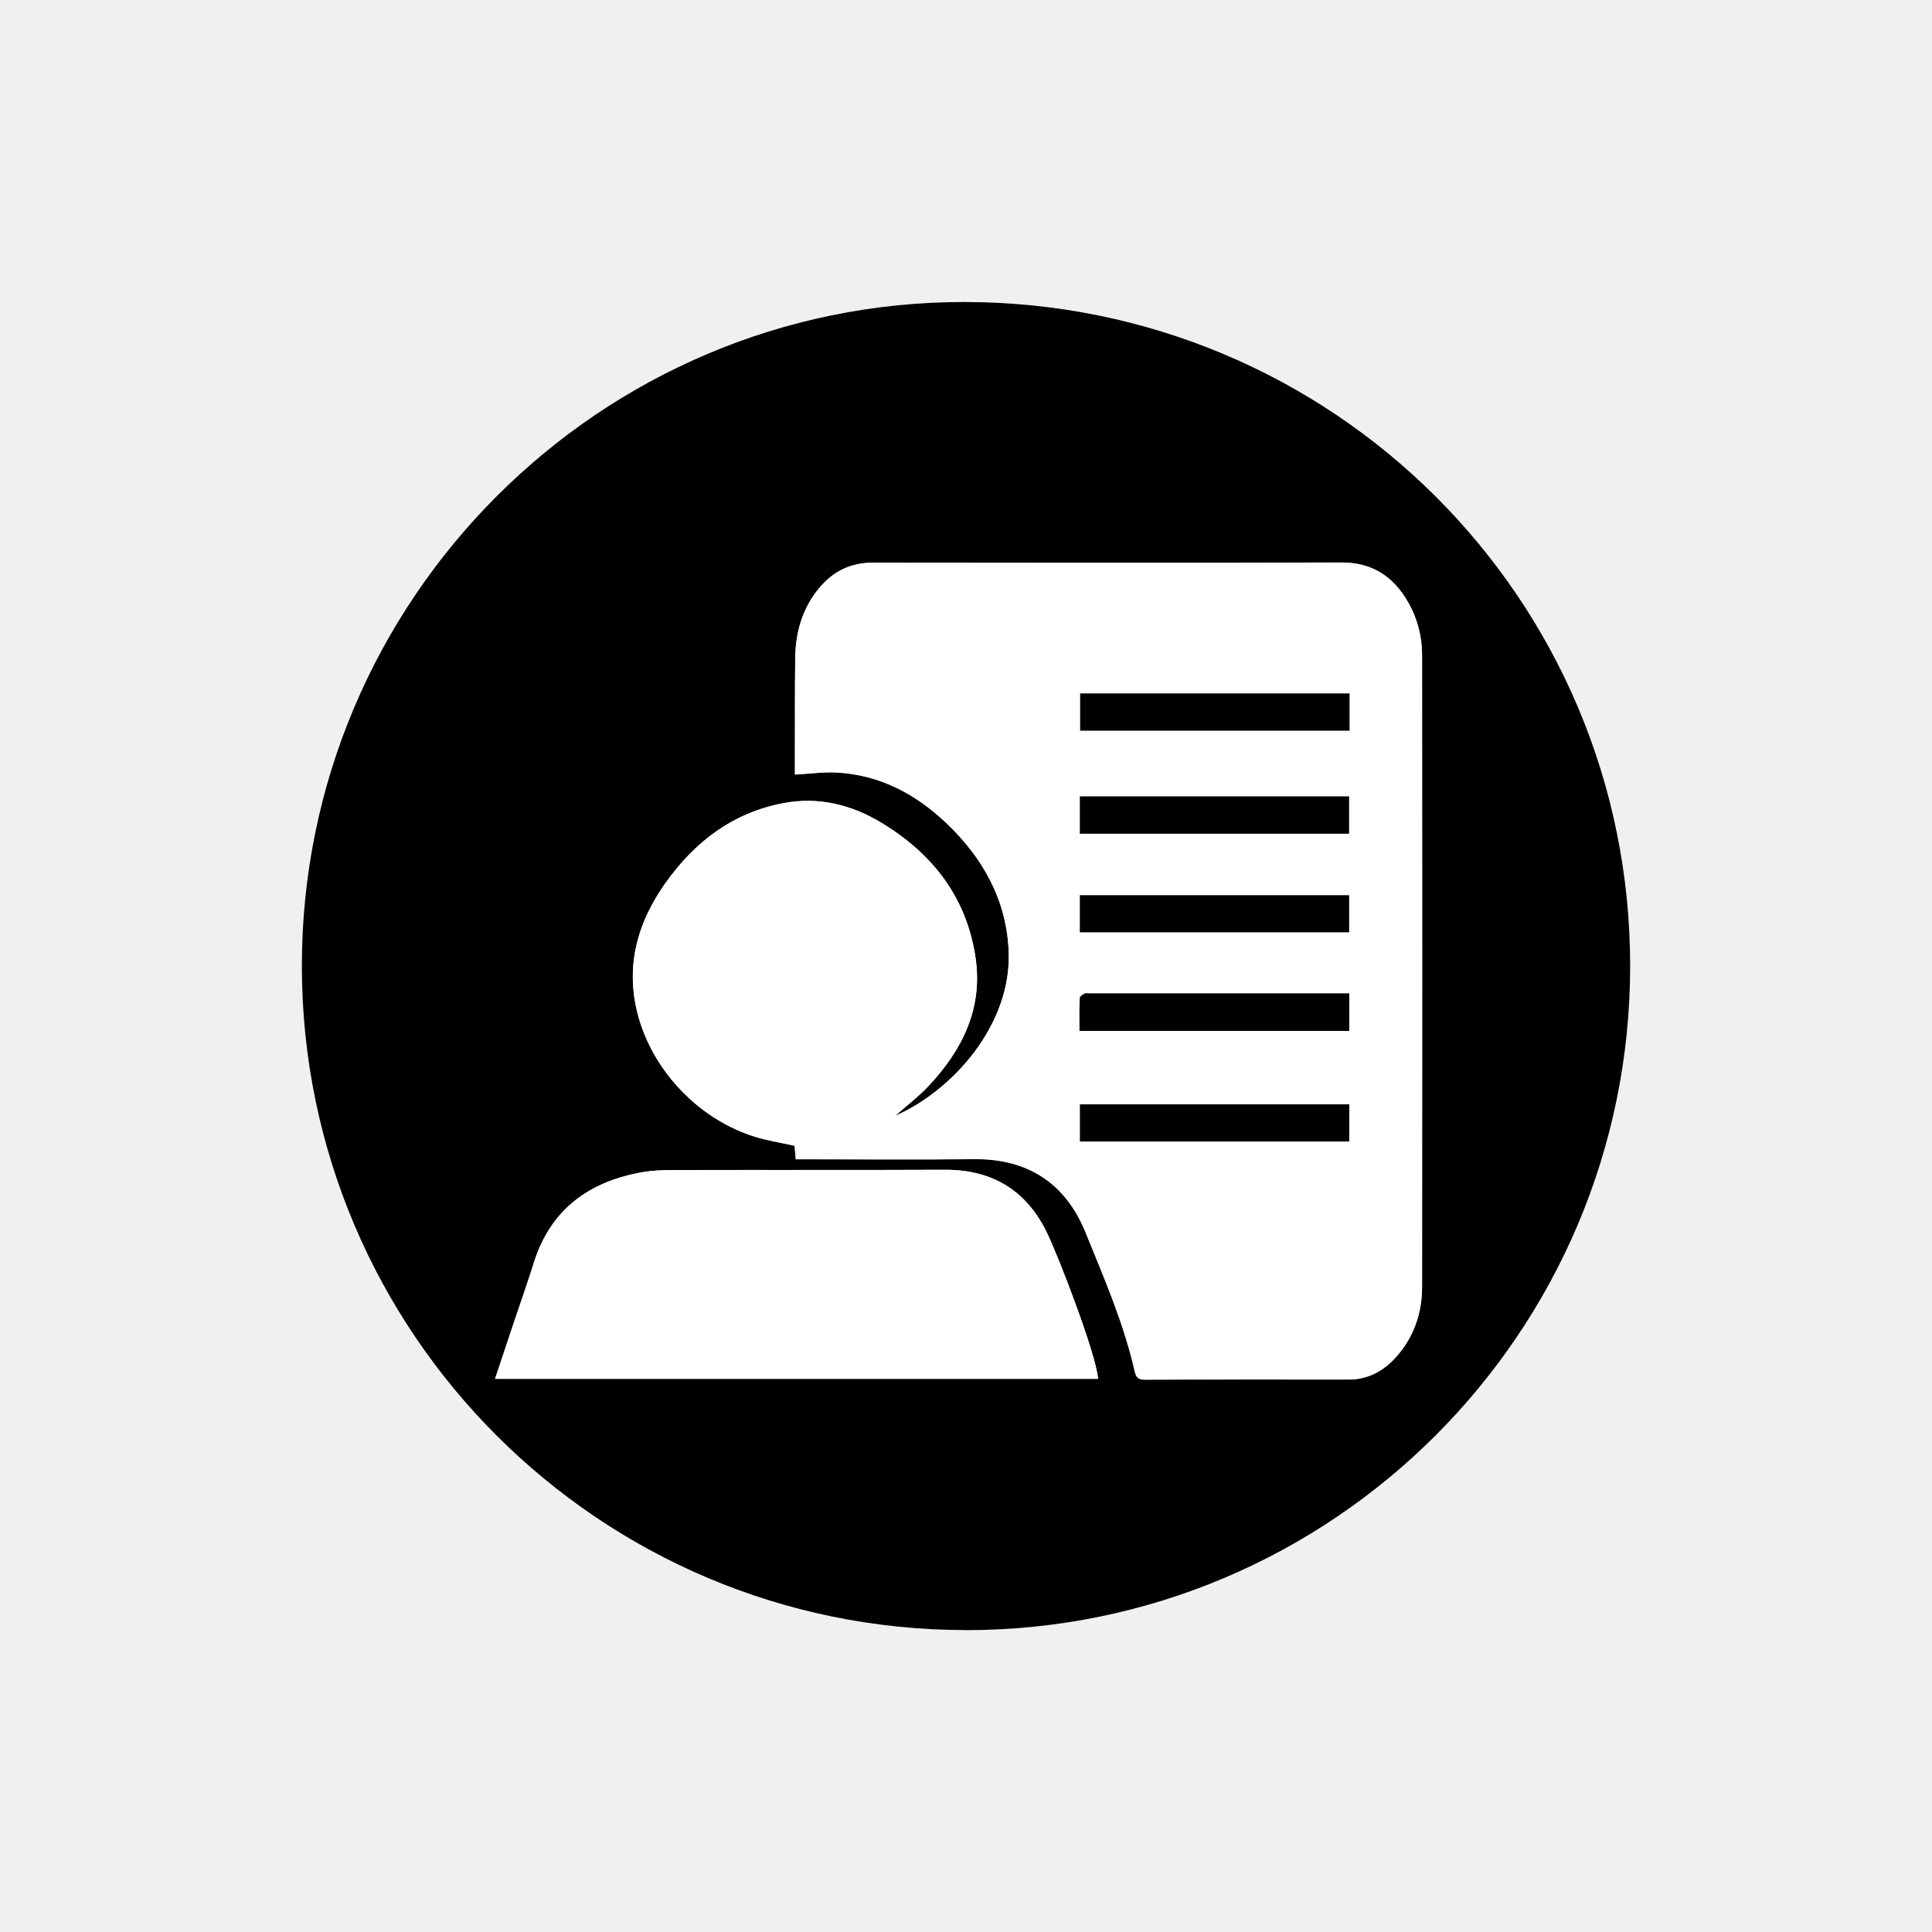
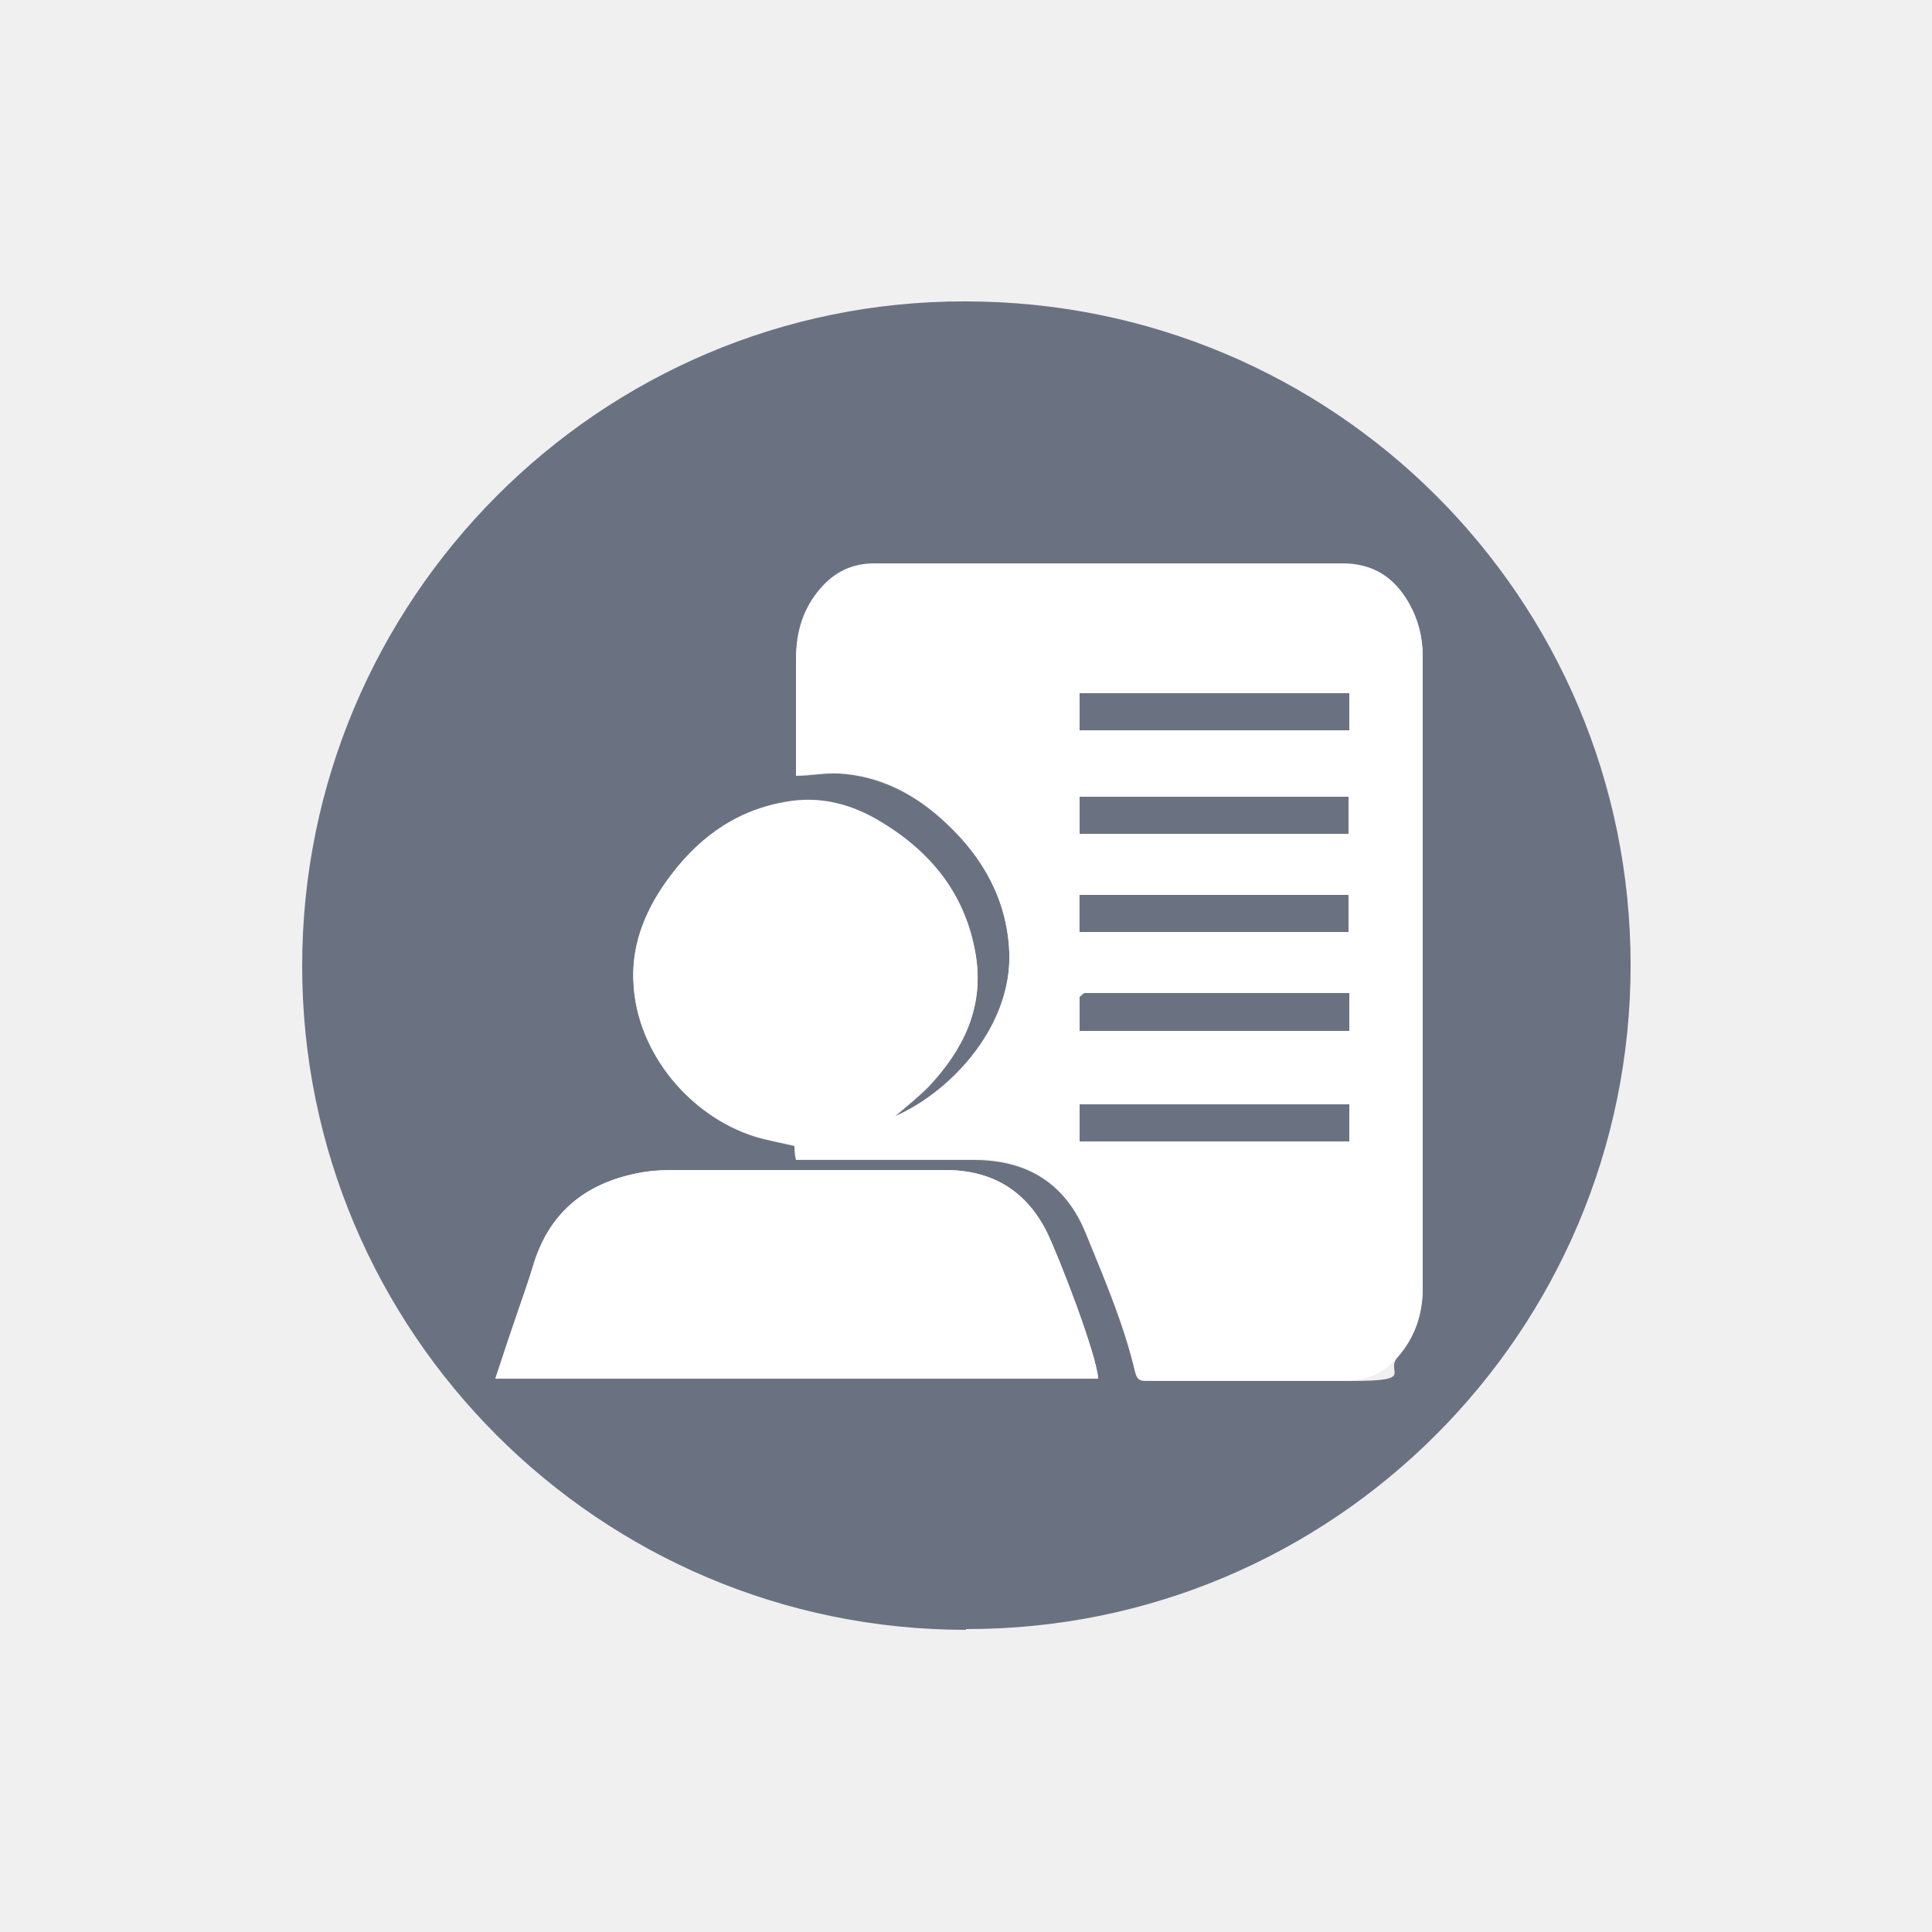
- <svg xmlns="http://www.w3.org/2000/svg" id="Layer_1" data-name="Layer 1" viewBox="0 0 250 250">
+ <svg xmlns="http://www.w3.org/2000/svg" id="Layer_1" version="1.1" viewBox="0 0 250 250">
  <defs>
    <style>
-       .cls-1, .cls-2 {
-         stroke-width: 0px;
+       .st0 {
+         fill: #6a7282;
      }

-       .cls-2 {
+       .st1 {
        fill: #fff;
      }
    </style>
  </defs>
-   <path class="cls-1" d="M124.98,210.93c-47.4-.02-85.87-38.47-85.92-85.87-.04-47.39,38.52-86.05,85.79-85.98,47.66.06,86.1,38.41,86.09,85.91,0,47.45-38.53,85.96-85.96,85.95ZM115.87,144.37c1.49-1.32,2.99-2.46,4.26-3.81,4.4-4.67,7.08-10.08,6.09-16.67-1.16-7.76-5.55-13.4-12.15-17.39-3.9-2.36-8.16-3.42-12.72-2.55-6.58,1.25-11.51,5.05-15.29,10.4-2.81,3.99-4.5,8.41-4.13,13.39.63,8.59,7.21,16.7,15.74,19.36,1.66.52,3.39.78,5.14,1.17.05.52.1,1.07.16,1.75.51,0,.96,0,1.41,0,7.21,0,14.41.07,21.62-.02,7-.09,11.89,3.14,14.47,9.49,2.39,5.88,4.94,11.73,6.36,17.97.16.7.41,1.08,1.27,1.08,8.81-.04,17.61-.02,26.42-.02,2.54,0,4.55-1.13,6.19-2.98,2.27-2.58,3.3-5.66,3.3-9.04.02-27.22.02-54.44,0-81.66,0-2.44-.59-4.77-1.81-6.89-1.91-3.32-4.63-5.15-8.64-5.14-20.21.06-40.41.04-60.62.02-2.84,0-5.1,1.09-6.89,3.22-2.21,2.63-3.11,5.74-3.15,9.11-.05,4.27-.03,8.54-.04,12.81,0,.78,0,1.57,0,2.27,1.95-.1,3.74-.37,5.5-.26,5.5.32,10.1,2.76,14.03,6.48,4.76,4.51,7.84,9.92,8.13,16.62.42,9.49-7.23,18.07-14.66,21.32ZM64.06,178.42h78.03c-.24-3.18-5.23-16.14-6.72-19.12-2.67-5.34-7.07-7.95-13.09-7.93-11.36.05-22.72,0-34.08.03-1.71,0-3.45,0-5.12.29-6.87,1.23-11.83,4.8-14,11.71-.85,2.73-1.81,5.42-2.72,8.13-.76,2.27-1.51,4.54-2.3,6.89Z" />
-   <path class="cls-2" d="M115.87,144.37c7.43-3.26,15.07-11.83,14.66-21.32-.29-6.69-3.37-12.11-8.13-16.62-3.93-3.72-8.53-6.16-14.03-6.48-1.76-.1-3.55.16-5.5.26,0-.7,0-1.49,0-2.27,0-4.27-.02-8.54.04-12.81.04-3.37.94-6.48,3.15-9.11,1.8-2.13,4.06-3.22,6.89-3.22,20.21.02,40.41.05,60.62-.02,4.01-.01,6.73,1.81,8.64,5.14,1.22,2.13,1.81,4.45,1.81,6.89.01,27.22.02,54.44,0,81.66,0,3.38-1.03,6.47-3.3,9.04-1.63,1.85-3.65,2.98-6.19,2.98-8.81,0-17.61-.01-26.42.02-.86,0-1.11-.37-1.27-1.08-1.42-6.24-3.98-12.09-6.36-17.97-2.57-6.34-7.46-9.57-14.47-9.49-7.2.09-14.41.02-21.62.02-.45,0-.89,0-1.41,0-.06-.68-.11-1.23-.16-1.75-1.74-.39-3.48-.66-5.14-1.17-8.53-2.65-15.12-10.76-15.74-19.36-.36-4.98,1.32-9.4,4.13-13.39,3.78-5.36,8.71-9.15,15.29-10.4,4.56-.87,8.82.19,12.72,2.55,6.6,3.99,10.99,9.64,12.15,17.39.99,6.59-1.7,12-6.09,16.67-1.27,1.35-2.77,2.49-4.26,3.81ZM139.73,107.88h34.84v-4.83h-34.84v4.83ZM139.74,147.71h34.86v-4.81h-34.86v4.81ZM139.73,120.64h34.85v-4.8h-34.85v4.8ZM174.63,89.73h-34.86v4.82h34.86v-4.82ZM139.69,133.4h34.9v-4.86c-.39,0-.7,0-1,0-10.89,0-21.79,0-32.68,0-.19,0-.42-.06-.56.02-.25.15-.62.38-.63.58-.06,1.4-.03,2.8-.03,4.26Z" />
-   <path class="cls-2" d="M64.06,178.42c.79-2.35,1.54-4.62,2.3-6.89.91-2.71,1.86-5.4,2.72-8.13,2.17-6.91,7.13-10.49,14-11.71,1.67-.3,3.41-.29,5.12-.29,11.36-.02,22.72.02,34.08-.03,6.02-.02,10.42,2.59,13.09,7.93,1.49,2.98,6.48,15.94,6.72,19.12h-78.03Z" />
-   <path class="cls-1" d="M139.73,107.88v-4.83h34.84v4.83h-34.84Z" />
-   <path class="cls-1" d="M139.74,147.71v-4.81h34.86v4.81h-34.86Z" />
-   <path class="cls-1" d="M139.73,120.64v-4.8h34.85v4.8h-34.85Z" />
-   <path class="cls-1" d="M174.63,89.73v4.82h-34.86v-4.82h34.86Z" />
-   <path class="cls-1" d="M139.69,133.4c0-1.46-.03-2.86.03-4.26,0-.21.38-.44.63-.58.14-.08.37-.02.56-.02,10.89,0,21.79,0,32.68,0,.3,0,.6,0,1,0v4.86h-34.9Z" />
+   <path class="st0" d="M125,210.9c-47.4,0-85.9-38.5-85.9-85.9,0-47.4,38.5-86.1,85.8-86,47.7,0,86.1,38.4,86.1,85.9,0,47.4-38.5,86-86,85.9h0ZM115.9,144.4c1.5-1.3,3-2.5,4.3-3.8,4.4-4.7,7.1-10.1,6.1-16.7-1.2-7.8-5.6-13.4-12.2-17.4-3.9-2.4-8.2-3.4-12.7-2.6-6.6,1.2-11.5,5.1-15.3,10.4-2.8,4-4.5,8.4-4.1,13.4.6,8.6,7.2,16.7,15.7,19.4,1.7.5,3.4.8,5.1,1.2,0,.5,0,1.1.2,1.8h1.4c7.2,0,14.4,0,21.6,0,7,0,11.9,3.1,14.5,9.5,2.4,5.9,4.9,11.7,6.4,18,.2.7.4,1.1,1.3,1.1,8.8,0,17.6,0,26.4,0s4.6-1.1,6.2-3c2.3-2.6,3.3-5.7,3.3-9,0-27.2,0-54.4,0-81.7,0-2.4-.6-4.8-1.8-6.9-1.9-3.3-4.6-5.2-8.6-5.1-20.2,0-40.4,0-60.6,0-2.8,0-5.1,1.1-6.9,3.2-2.2,2.6-3.1,5.7-3.2,9.1,0,4.3,0,8.5,0,12.8v2.3c1.9,0,3.7-.4,5.5-.3,5.5.3,10.1,2.8,14,6.5,4.8,4.5,7.8,9.9,8.1,16.6.4,9.5-7.2,18.1-14.7,21.3h0ZM64.1,178.4h78c-.2-3.2-5.2-16.1-6.7-19.1-2.7-5.3-7.1-7.9-13.1-7.9-11.4,0-22.7,0-34.1,0-1.7,0-3.4,0-5.1.3-6.9,1.2-11.8,4.8-14,11.7-.8,2.7-1.8,5.4-2.7,8.1-.8,2.3-1.5,4.5-2.3,6.9h0Z" />
+   <path class="st1" d="M115.9,144.4c7.4-3.3,15.1-11.8,14.7-21.3-.3-6.7-3.4-12.1-8.1-16.6-3.9-3.7-8.5-6.2-14-6.5-1.8,0-3.6.2-5.5.3v-2.3c0-4.3,0-8.5,0-12.8,0-3.4.9-6.5,3.2-9.1,1.8-2.1,4.1-3.2,6.9-3.2,20.2,0,40.4,0,60.6,0,4,0,6.7,1.8,8.6,5.1,1.2,2.1,1.8,4.4,1.8,6.9,0,27.2,0,54.4,0,81.7,0,3.4-1,6.5-3.3,9-1.6,1.9-3.6,3-6.2,3-8.8,0-17.6,0-26.4,0-.9,0-1.1-.4-1.3-1.1-1.4-6.2-4-12.1-6.4-18-2.6-6.3-7.5-9.6-14.5-9.5-7.2,0-14.4,0-21.6,0h-1.4c0-.7-.1-1.2-.2-1.8-1.7-.4-3.5-.7-5.1-1.2-8.5-2.6-15.1-10.8-15.7-19.4-.4-5,1.3-9.4,4.1-13.4,3.8-5.4,8.7-9.2,15.3-10.4,4.6-.9,8.8.2,12.7,2.6,6.6,4,11,9.6,12.2,17.4,1,6.6-1.7,12-6.1,16.7-1.3,1.4-2.8,2.5-4.3,3.8h0ZM139.7,107.9h34.8v-4.8h-34.8v4.8ZM139.7,147.7h34.9v-4.8h-34.9v4.8ZM139.7,120.6h34.8v-4.8h-34.9v4.8h0ZM174.6,89.7h-34.9v4.8h34.9v-4.8ZM139.7,133.4h34.9v-4.9h-33.7c-.2,0-.4,0-.6,0-.2.1-.6.4-.6.6,0,1.4,0,2.8,0,4.3Z" />
+   <path class="st1" d="M64.1,178.4c.8-2.4,1.5-4.6,2.3-6.9.9-2.7,1.9-5.4,2.7-8.1,2.2-6.9,7.1-10.5,14-11.7,1.7-.3,3.4-.3,5.1-.3,11.4,0,22.7,0,34.1,0,6,0,10.4,2.6,13.1,7.9,1.5,3,6.5,15.9,6.7,19.1h-78Z" />
+   <path class="st0" d="M139.7,107.9v-4.8h34.8v4.8h-34.8Z" />
+   <path class="st0" d="M139.7,147.7v-4.8h34.9v4.8h-34.9Z" />
+   <path class="st0" d="M139.7,120.6v-4.8h34.8v4.8h-34.9,0Z" />
+   <path class="st0" d="M174.6,89.7v4.8h-34.9v-4.8h34.9Z" />
+   <path class="st0" d="M139.7,133.4c0-1.5,0-2.9,0-4.3,0-.2.4-.4.6-.6.1,0,.4,0,.6,0h33.7v4.9h-34.9Z" />
</svg>
